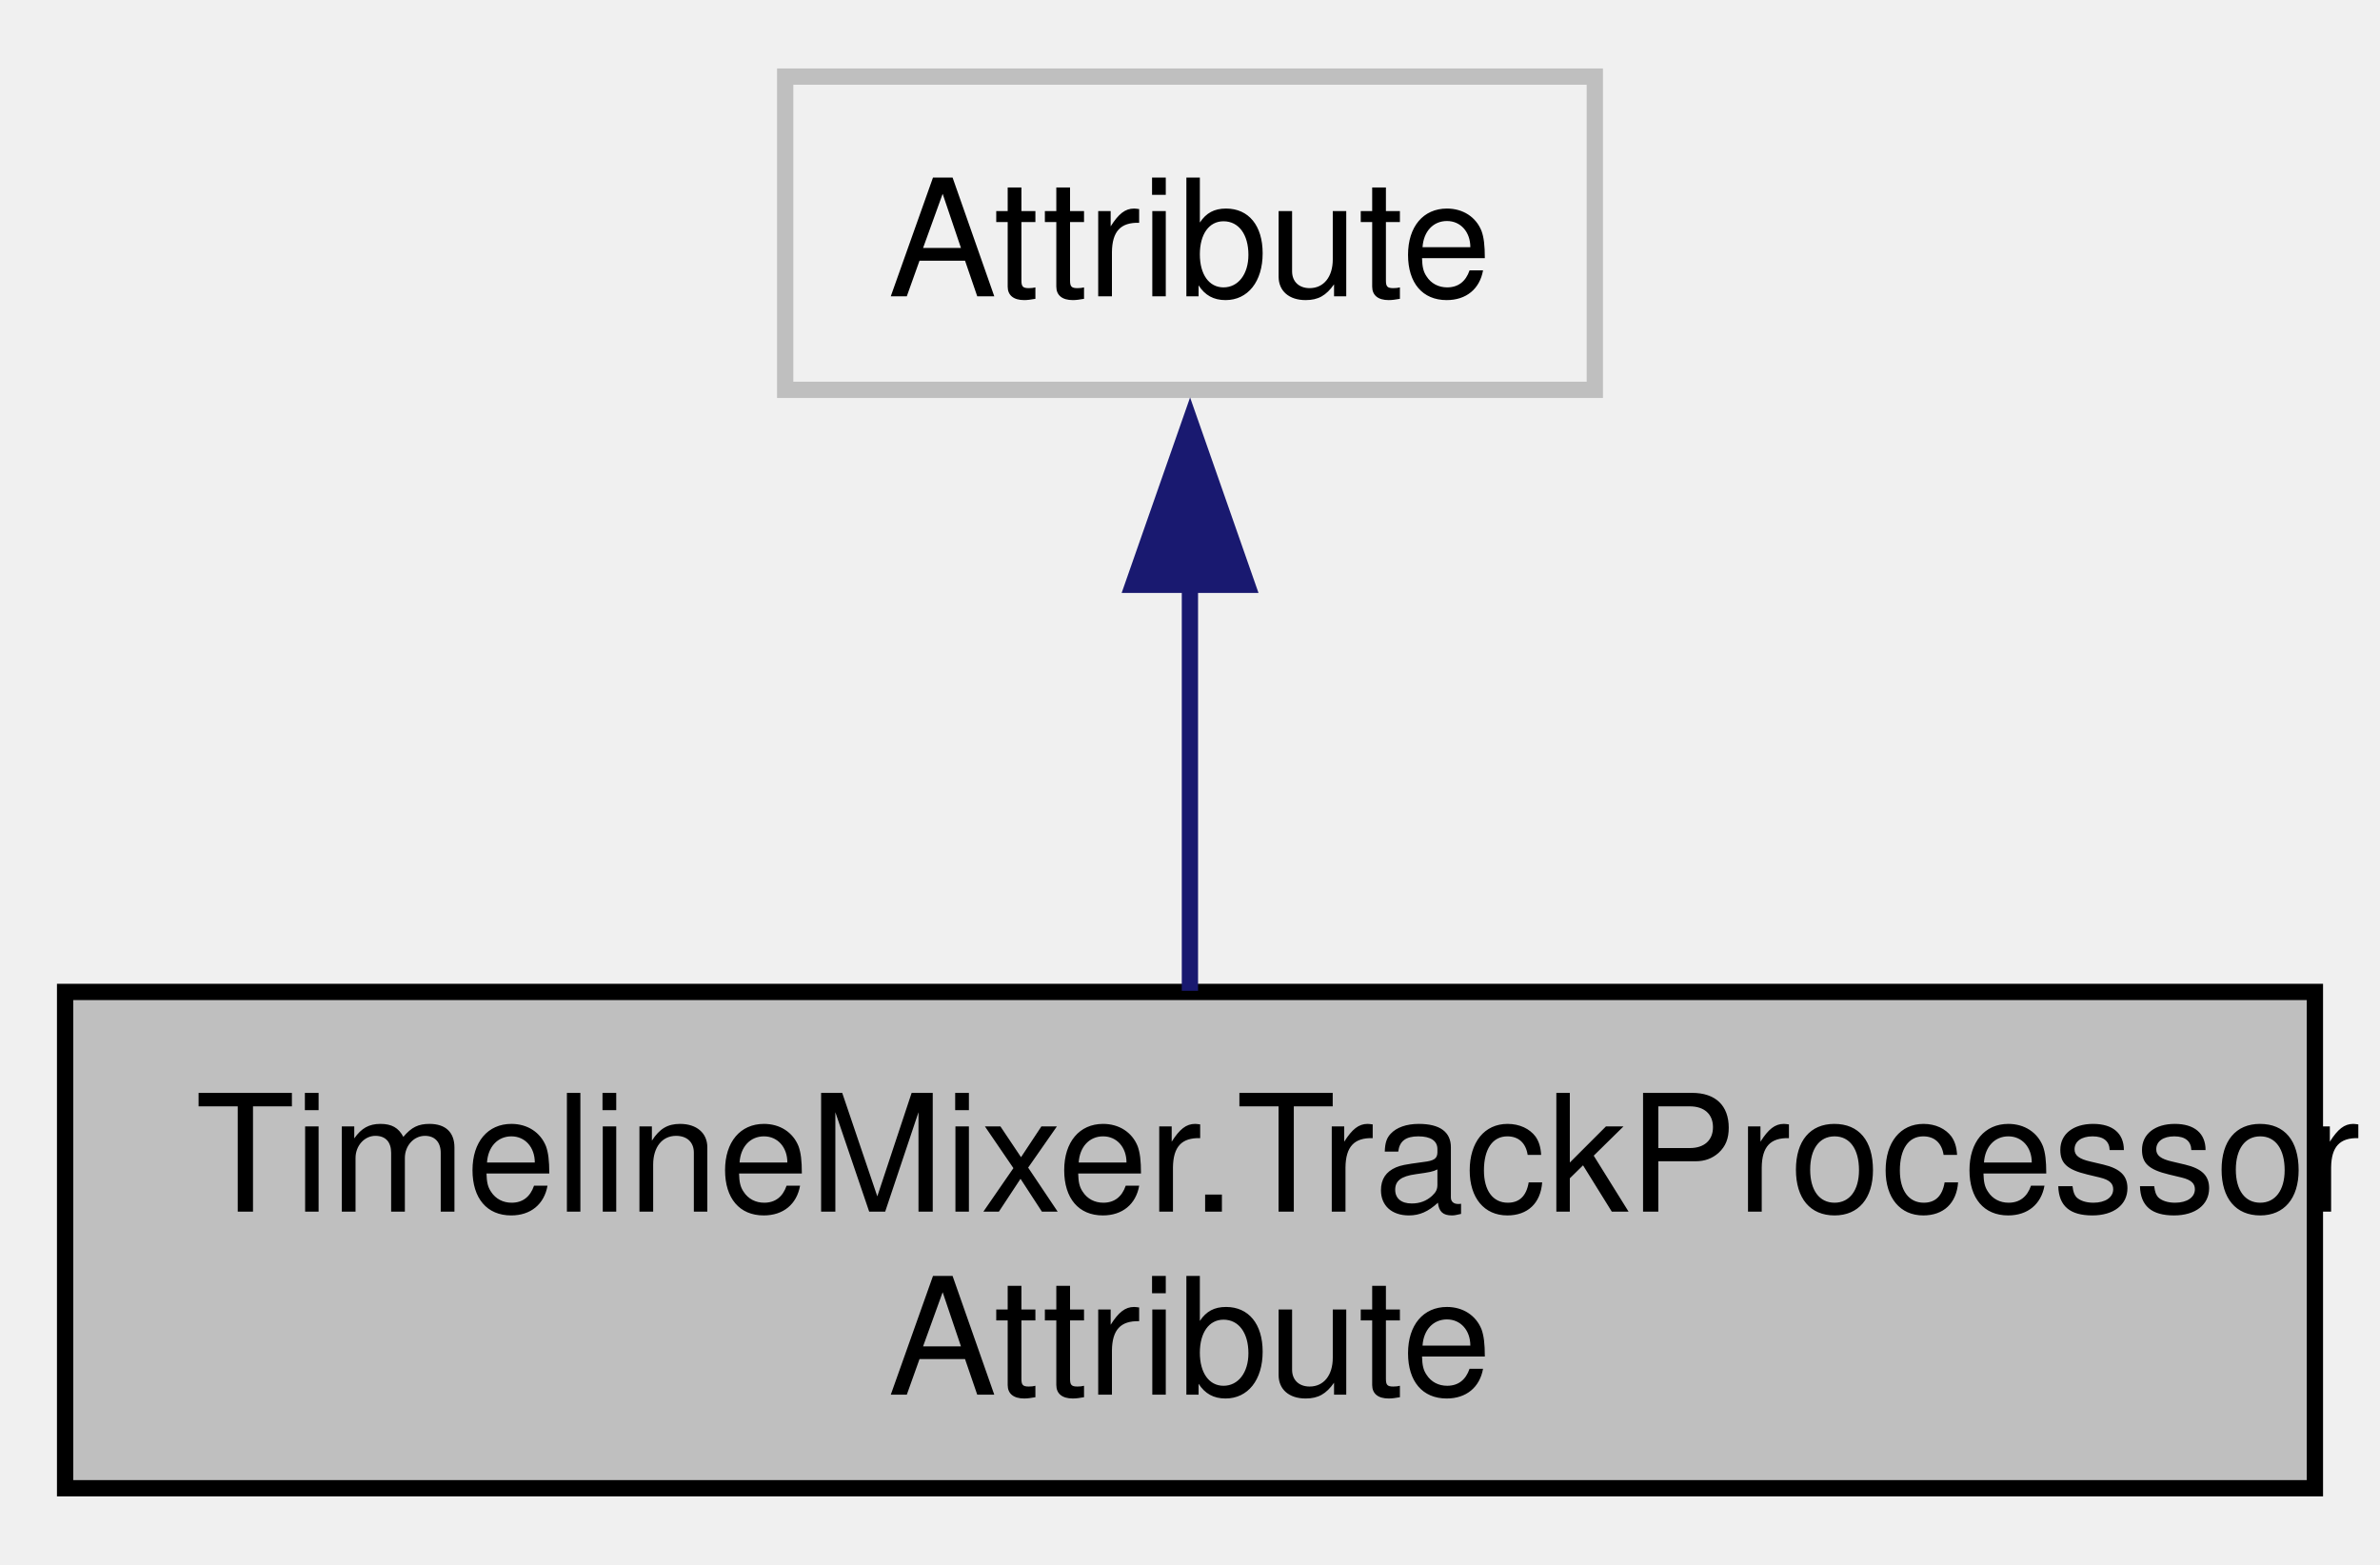
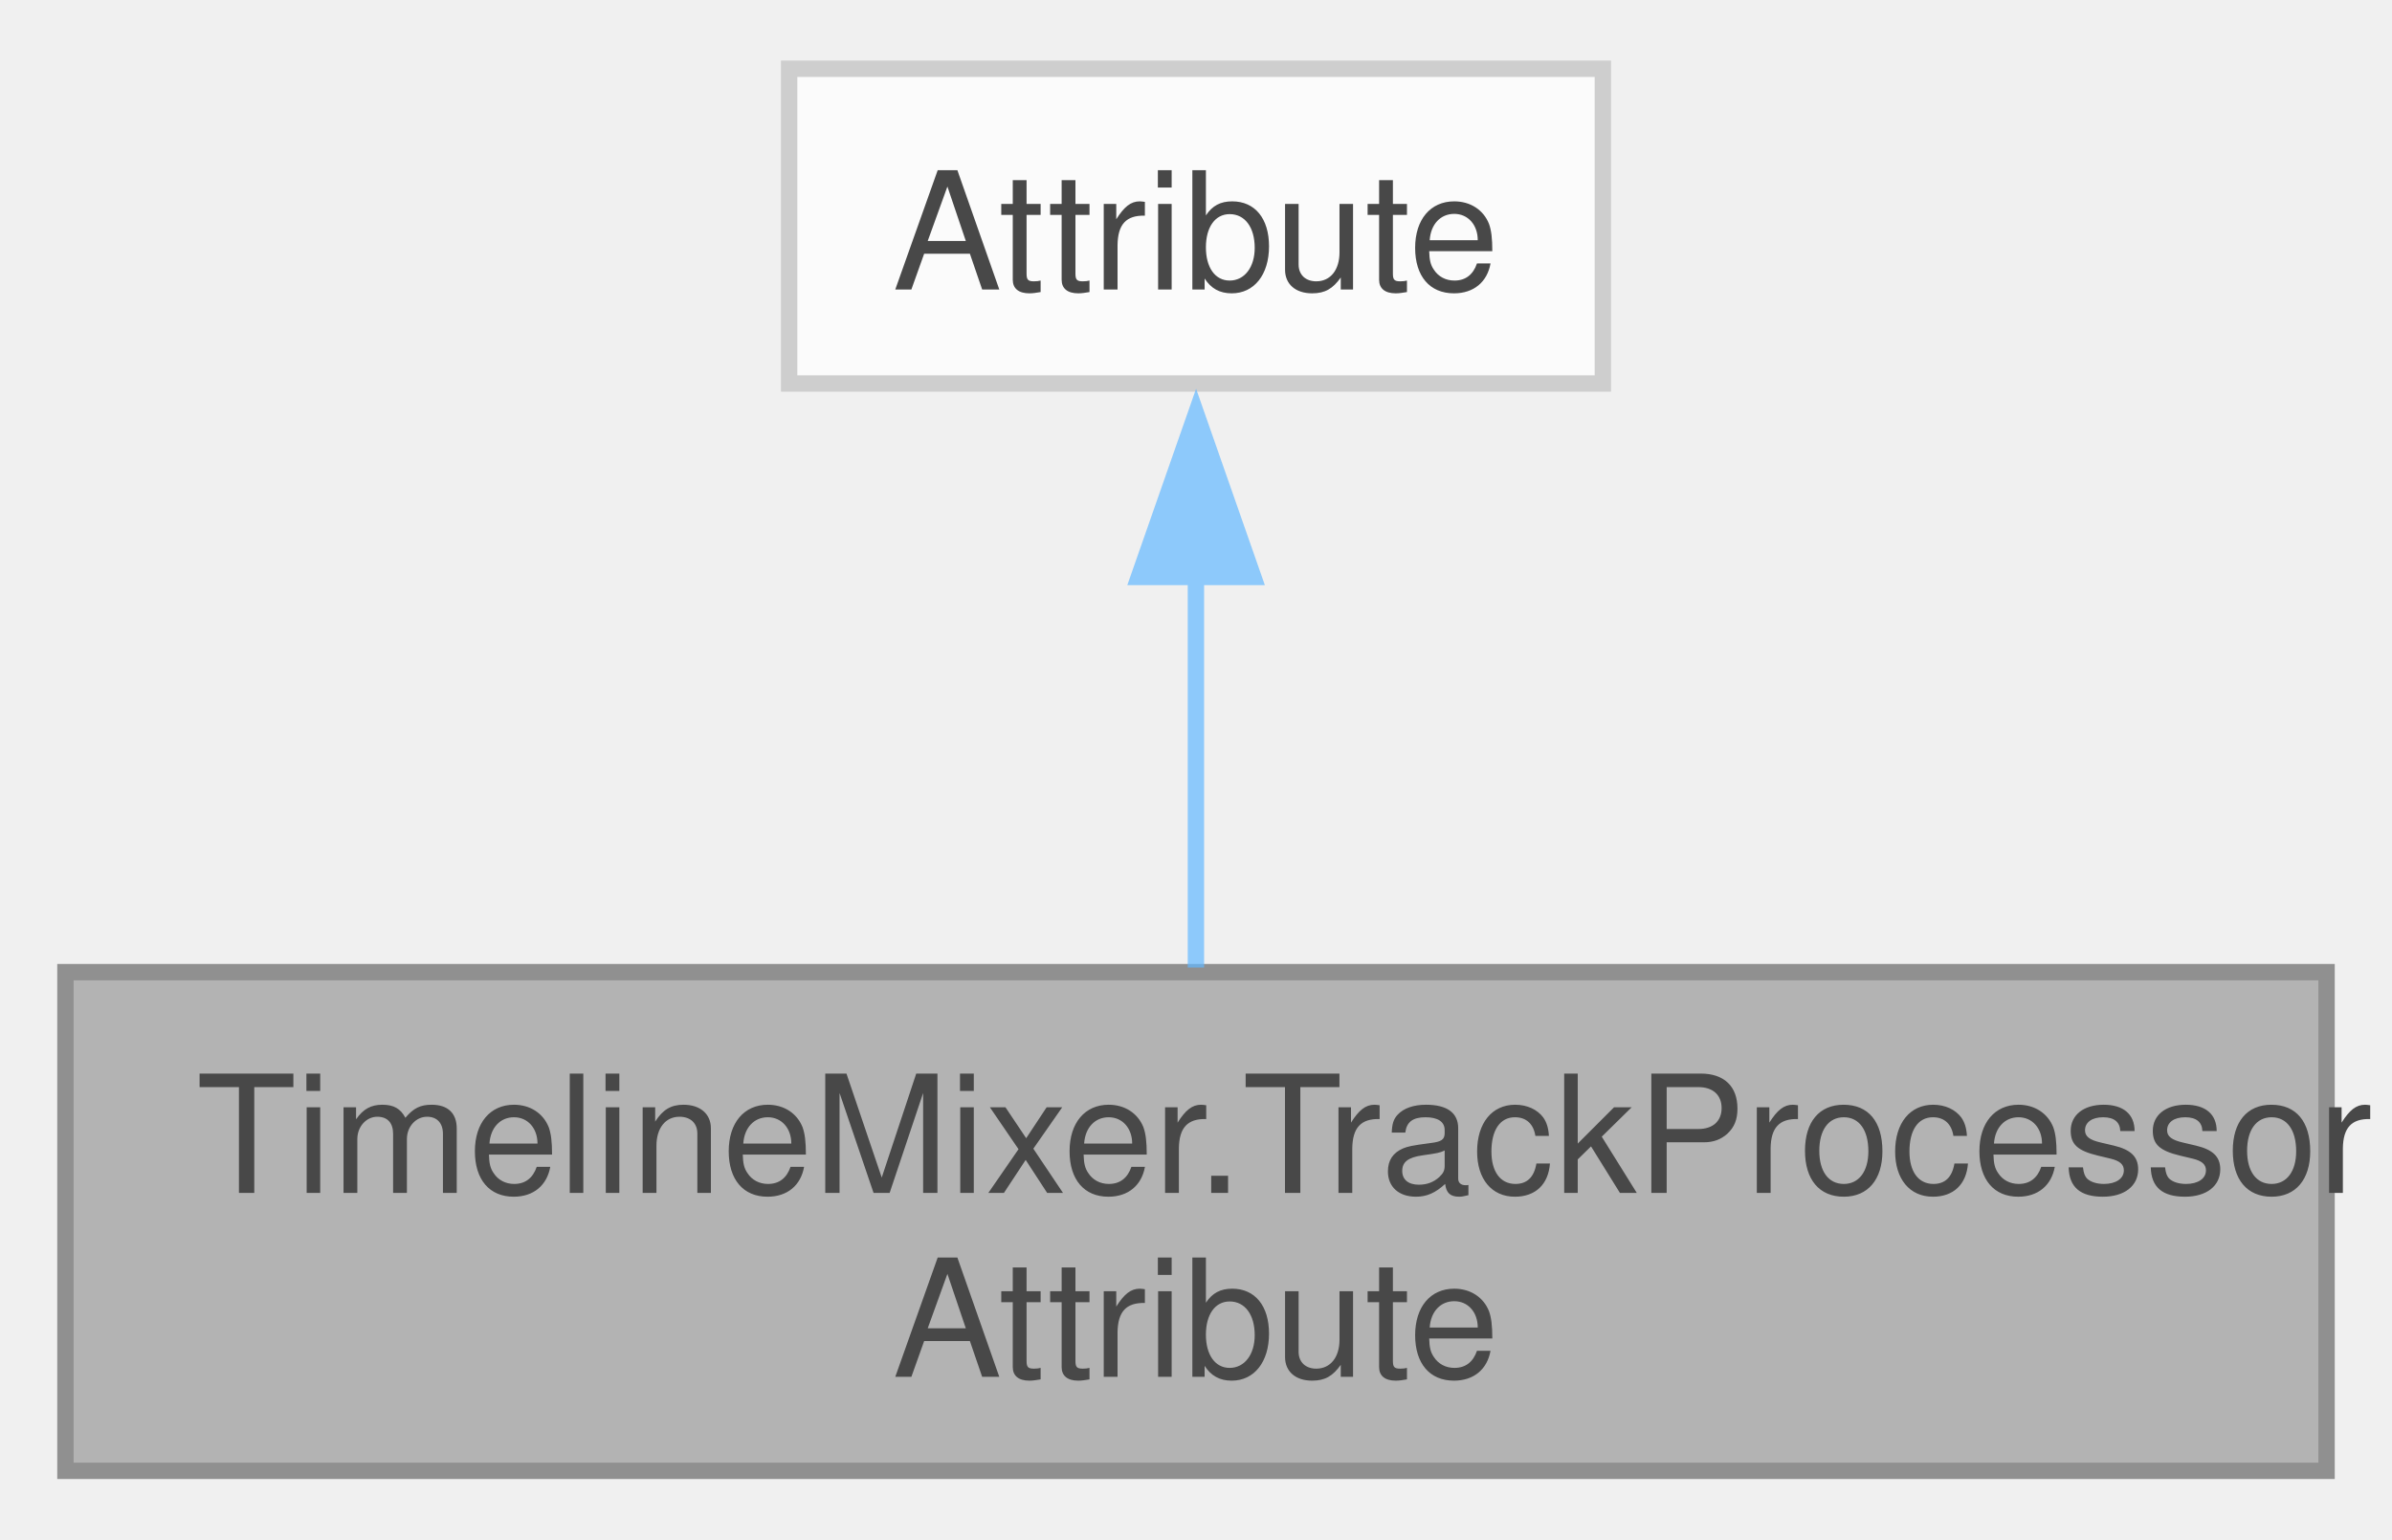
- <svg xmlns="http://www.w3.org/2000/svg" xmlns:xlink="http://www.w3.org/1999/xlink" width="146pt" height="96pt" viewBox="0.00 0.00 146.25 95.75">
-   <g id="graph0" class="graph" transform="scale(1 1) rotate(0) translate(4 91.75)">
-     <g id="node1" class="node">
-       <g id="a_node1">
-         <a xlink:title=" ">
-           <polygon fill="#bfbfbf" stroke="black" points="0,-0.5 0,-31 138.25,-31 138.25,-0.5 0,-0.5" />
-           <text text-anchor="start" x="8" y="-17.5" font-family="Helvetica,sans-Serif" font-size="10.00">TimelineMixer.TrackProcessor</text>
-           <text text-anchor="middle" x="69.12" y="-6.25" font-family="Helvetica,sans-Serif" font-size="10.00">Attribute</text>
-         </a>
+ <svg xmlns="http://www.w3.org/2000/svg" xmlns:xlink="http://www.w3.org/1999/xlink" width="146pt" height="94pt" viewBox="0.00 0.00 146.25 93.75">
+   <svg id="main" version="1.1" xml:space="preserve">
+     <style type="text/css">
+ .node, .edge {opacity: 0.7;}
+ .node.selected, .edge.selected {opacity: 1;}
+ .edge:hover path { stroke: red; }
+ .edge:hover polygon { stroke: red; fill: red; }
+ </style>
+     <svg id="graph" class="graph">
+       <g id="graph0" class="graph" transform="scale(1 1) rotate(0) translate(4 89.75)">
+         <g id="Node000001" class="node">
+           <g id="a_Node000001">
+             <a xlink:title=" ">
+               <polygon fill="#999999" stroke="#666666" points="138.25,-30.5 0,-30.5 0,0 138.25,0 138.25,-30.5" />
+               <text text-anchor="start" x="8" y="-17" font-family="Helvetica,sans-Serif" font-size="10.00">TimelineMixer.TrackProcessor</text>
+               <text text-anchor="middle" x="69.12" y="-5.75" font-family="Helvetica,sans-Serif" font-size="10.00">Attribute</text>
+             </a>
+           </g>
+         </g>
+         <g id="Node000002" class="node">
+           <g id="a_Node000002">
+             <a xlink:title=" ">
+               <polygon fill="white" stroke="#bfbfbf" points="94,-85.75 44.25,-85.75 44.25,-66.5 94,-66.5 94,-85.75" />
+               <text text-anchor="middle" x="69.12" y="-72.25" font-family="Helvetica,sans-Serif" font-size="10.00">Attribute</text>
+             </a>
+           </g>
+         </g>
+         <g id="edge1_Node000001_Node000002" class="edge">
+           <g id="a_edge1_Node000001_Node000002">
+             <a xlink:title=" ">
+               <path fill="none" stroke="#63b8ff" d="M69.12,-54.92C69.12,-46.99 69.12,-38.06 69.12,-30.78" />
+               <polygon fill="#63b8ff" stroke="#63b8ff" points="65.63,-54.67 69.13,-64.67 72.63,-54.67 65.63,-54.67" />
+             </a>
+           </g>
+         </g>
      </g>
-     </g>
-     <g id="node2" class="node">
-       <g id="a_node2">
-         <a xlink:title=" ">
-           <polygon fill="none" stroke="#bfbfbf" points="44.25,-68 44.25,-87.25 94,-87.25 94,-68 44.25,-68" />
-           <text text-anchor="middle" x="69.12" y="-73.75" font-family="Helvetica,sans-Serif" font-size="10.00">Attribute</text>
-         </a>
-       </g>
-     </g>
-     <g id="edge1" class="edge">
-       <path fill="none" stroke="midnightblue" d="M69.12,-56.19C69.12,-47.93 69.12,-38.59 69.12,-31.07" />
-       <polygon fill="midnightblue" stroke="midnightblue" points="65.63,-56.02 69.13,-66.02 72.63,-56.02 65.63,-56.02" />
-     </g>
-   </g>
+     </svg>
+   </svg>
+   <style type="text/css">
+ 
+ [data-mouse-over-selected='false'] { opacity: 0.7; }
+ [data-mouse-over-selected='true']  { opacity: 1.0; }
+ 
+ </style>
</svg>
